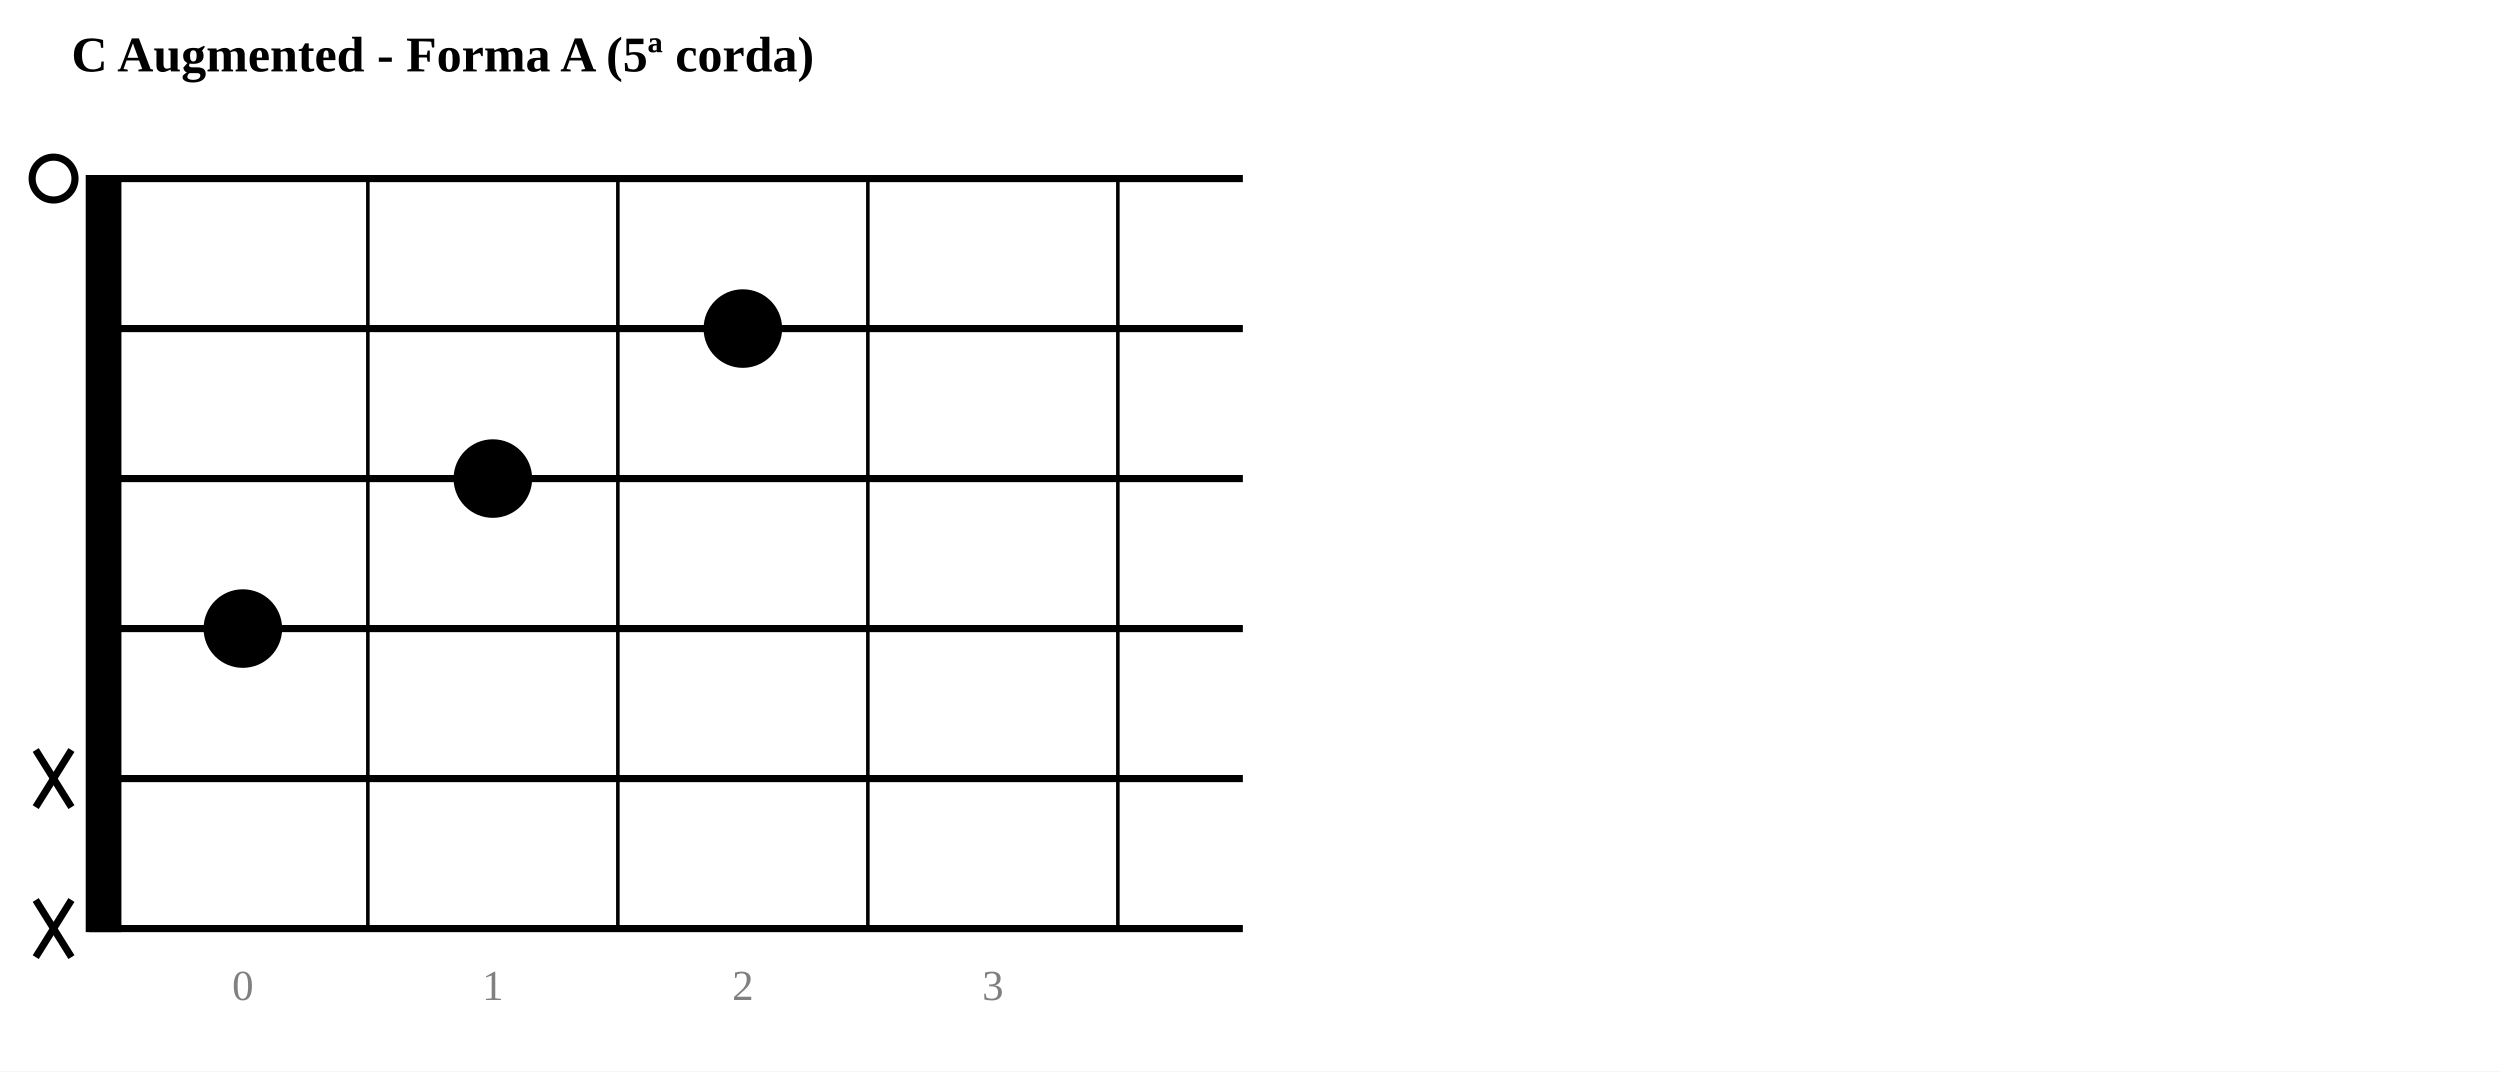
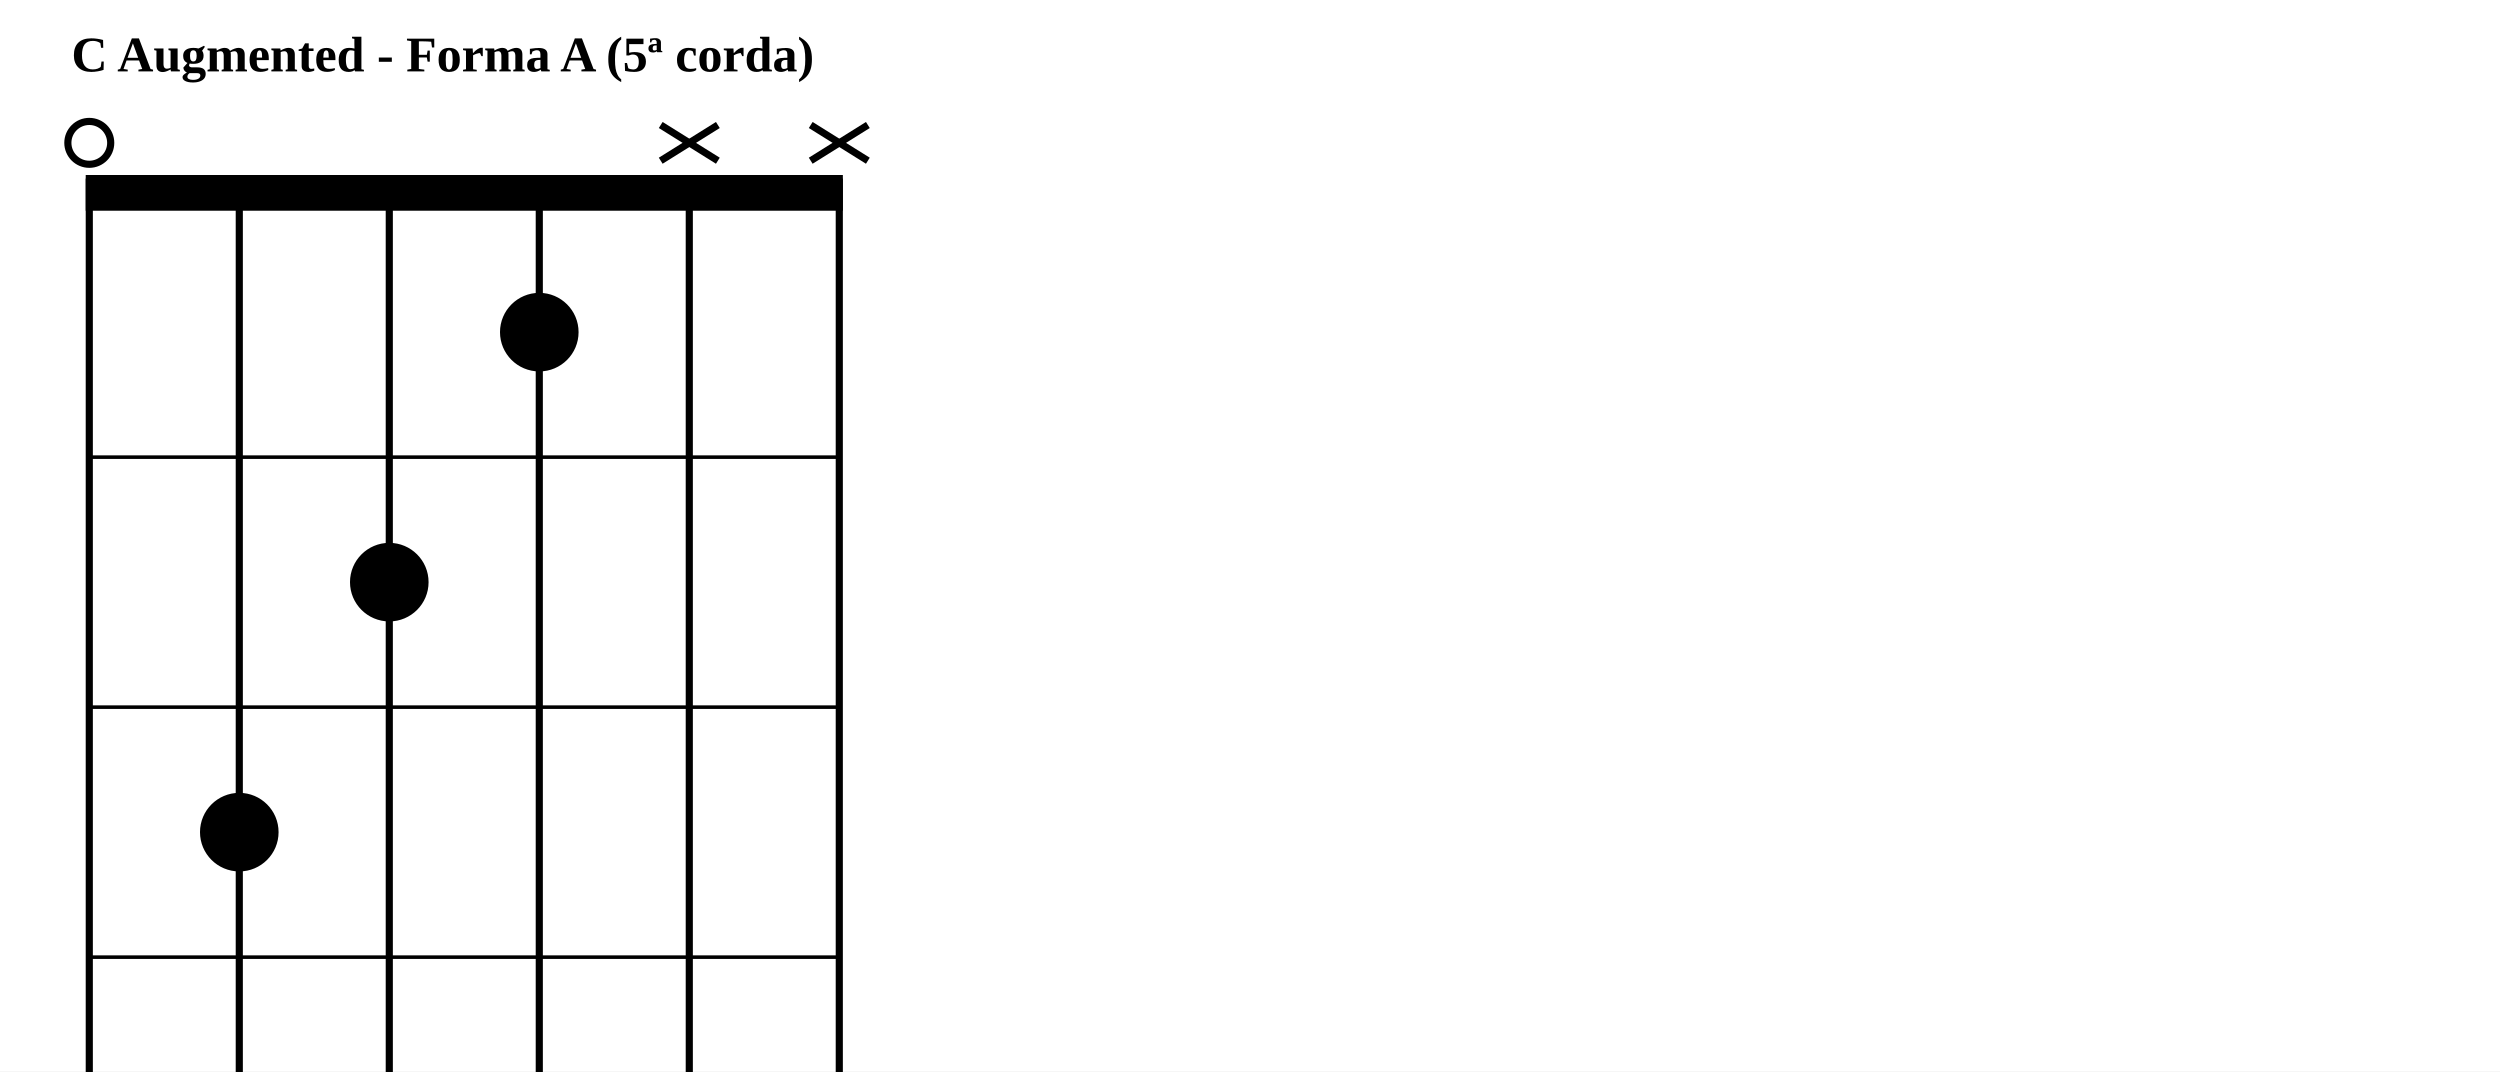
<svg xmlns="http://www.w3.org/2000/svg" width="700" height="300">
  <rect width="700" height="300" fill="white" />
  <text x="20" y="20" text-anchor="start" font-size="14" font-weight="bold">C Augmented - Forma A (5ª corda)</text>
-   <rect x="25" y="50" width="8" height="210.0" fill="black" stroke="black" stroke-width="2" />
-   <line x1="25" y1="50.0" x2="348.0" y2="50.0" stroke="black" stroke-width="2" />
-   <line x1="25" y1="92.0" x2="348.0" y2="92.0" stroke="black" stroke-width="2" />
-   <line x1="25" y1="134.0" x2="348.0" y2="134.0" stroke="black" stroke-width="2" />
-   <line x1="25" y1="176.0" x2="348.0" y2="176.0" stroke="black" stroke-width="2" />
-   <line x1="25" y1="218.0" x2="348.0" y2="218.0" stroke="black" stroke-width="2" />
-   <line x1="25" y1="260.0" x2="348.0" y2="260.0" stroke="black" stroke-width="2" />
-   <line x1="103" y1="50" x2="103" y2="260.0" stroke="black" stroke-width="1" />
-   <line x1="173" y1="50" x2="173" y2="260.0" stroke="black" stroke-width="1" />
-   <line x1="243" y1="50" x2="243" y2="260.0" stroke="black" stroke-width="1" />
-   <line x1="313" y1="50" x2="313" y2="260.0" stroke="black" stroke-width="1" />
-   <text x="68.0" y="280.0" text-anchor="middle" font-size="12" fill="gray">0</text>
-   <text x="138.0" y="280.0" text-anchor="middle" font-size="12" fill="gray">1</text>
-   <text x="208.0" y="280.0" text-anchor="middle" font-size="12" fill="gray">2</text>
-   <text x="278.0" y="280.0" text-anchor="middle" font-size="12" fill="gray">3</text>
-   <circle cx="15" cy="50.0" r="6" fill="none" stroke="black" stroke-width="2" />
-   <circle cx="208.0" cy="92.0" r="10" fill="black" stroke="black" stroke-width="2" />
-   <circle cx="138.0" cy="134.0" r="10" fill="black" stroke="black" stroke-width="2" />
-   <circle cx="68.0" cy="176.0" r="10" fill="black" stroke="black" stroke-width="2" />
-   <line x1="10" y1="210.0" x2="20" y2="226.0" stroke="black" stroke-width="2" />
-   <line x1="20" y1="210.0" x2="10" y2="226.0" stroke="black" stroke-width="2" />
-   <line x1="10" y1="252.0" x2="20" y2="268.0" stroke="black" stroke-width="2" />
-   <line x1="20" y1="252.0" x2="10" y2="268.0" stroke="black" stroke-width="2" />
+   <rect x="25" y="50" width="210.0" height="8" fill="black" stroke="black" stroke-width="2" />
+   <line x1="25.0" y1="50" x2="25.0" y2="373.0" stroke="black" stroke-width="2" />
+   <line x1="67.0" y1="50" x2="67.0" y2="373.0" stroke="black" stroke-width="2" />
+   <line x1="109.0" y1="50" x2="109.0" y2="373.0" stroke="black" stroke-width="2" />
+   <line x1="151.0" y1="50" x2="151.0" y2="373.0" stroke="black" stroke-width="2" />
+   <line x1="193.0" y1="50" x2="193.0" y2="373.0" stroke="black" stroke-width="2" />
+   <line x1="235.0" y1="50" x2="235.0" y2="373.0" stroke="black" stroke-width="2" />
+   <line x1="25" y1="128" x2="235.0" y2="128" stroke="black" stroke-width="1" />
+   <line x1="25" y1="198" x2="235.0" y2="198" stroke="black" stroke-width="1" />
+   <line x1="25" y1="268" x2="235.0" y2="268" stroke="black" stroke-width="1" />
+   <line x1="25" y1="338" x2="235.0" y2="338" stroke="black" stroke-width="1" />
+   <text x="60.0" y="393.0" text-anchor="middle" font-size="12" fill="gray">0</text>
+   <text x="130.0" y="393.0" text-anchor="middle" font-size="12" fill="gray">1</text>
+   <text x="200.0" y="393.0" text-anchor="middle" font-size="12" fill="gray">2</text>
+   <text x="270.0" y="393.0" text-anchor="middle" font-size="12" fill="gray">3</text>
+   <circle cx="25.0" cy="40" r="6" fill="none" stroke="black" stroke-width="2" />
+   <circle cx="67.0" cy="233.0" r="10" fill="black" stroke="black" stroke-width="2" />
+   <circle cx="109.0" cy="163.0" r="10" fill="black" stroke="black" stroke-width="2" />
+   <circle cx="151.0" cy="93.0" r="10" fill="black" stroke="black" stroke-width="2" />
+   <line x1="185.0" y1="35" x2="201.0" y2="45" stroke="black" stroke-width="2" />
+   <line x1="201.0" y1="35" x2="185.0" y2="45" stroke="black" stroke-width="2" />
+   <line x1="227.0" y1="35" x2="243.0" y2="45" stroke="black" stroke-width="2" />
+   <line x1="243.0" y1="35" x2="227.0" y2="45" stroke="black" stroke-width="2" />
</svg>
